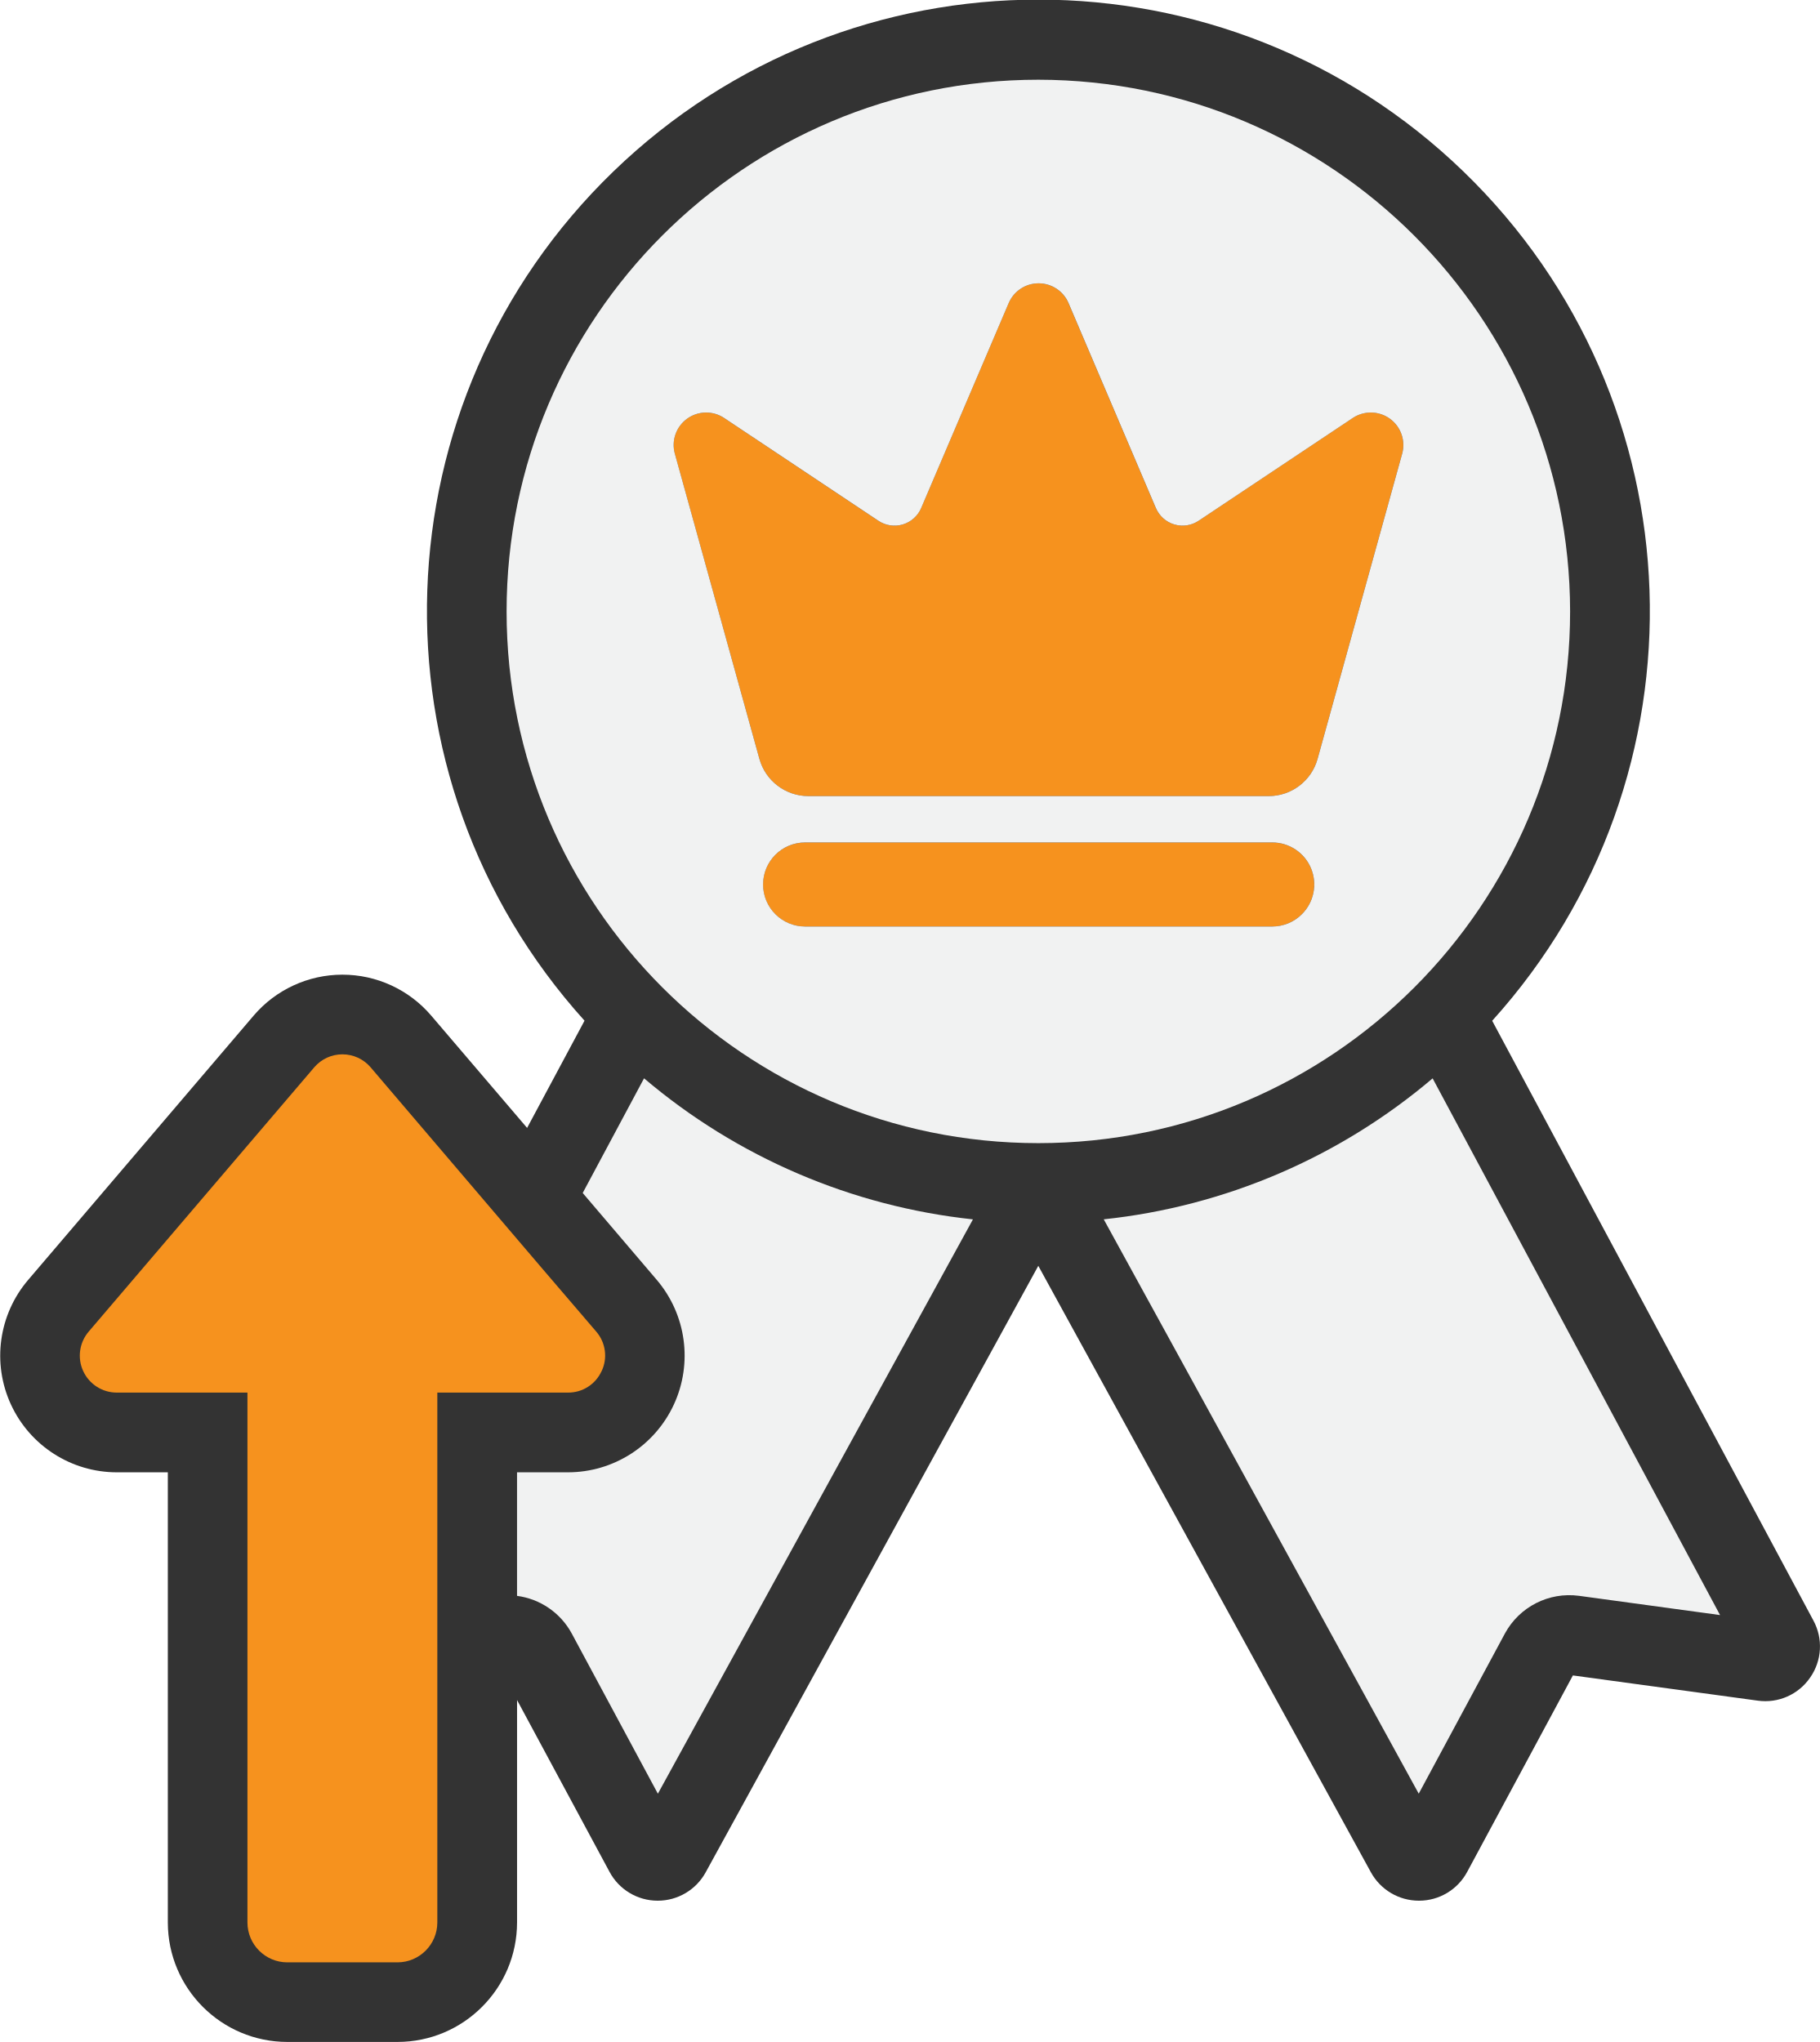
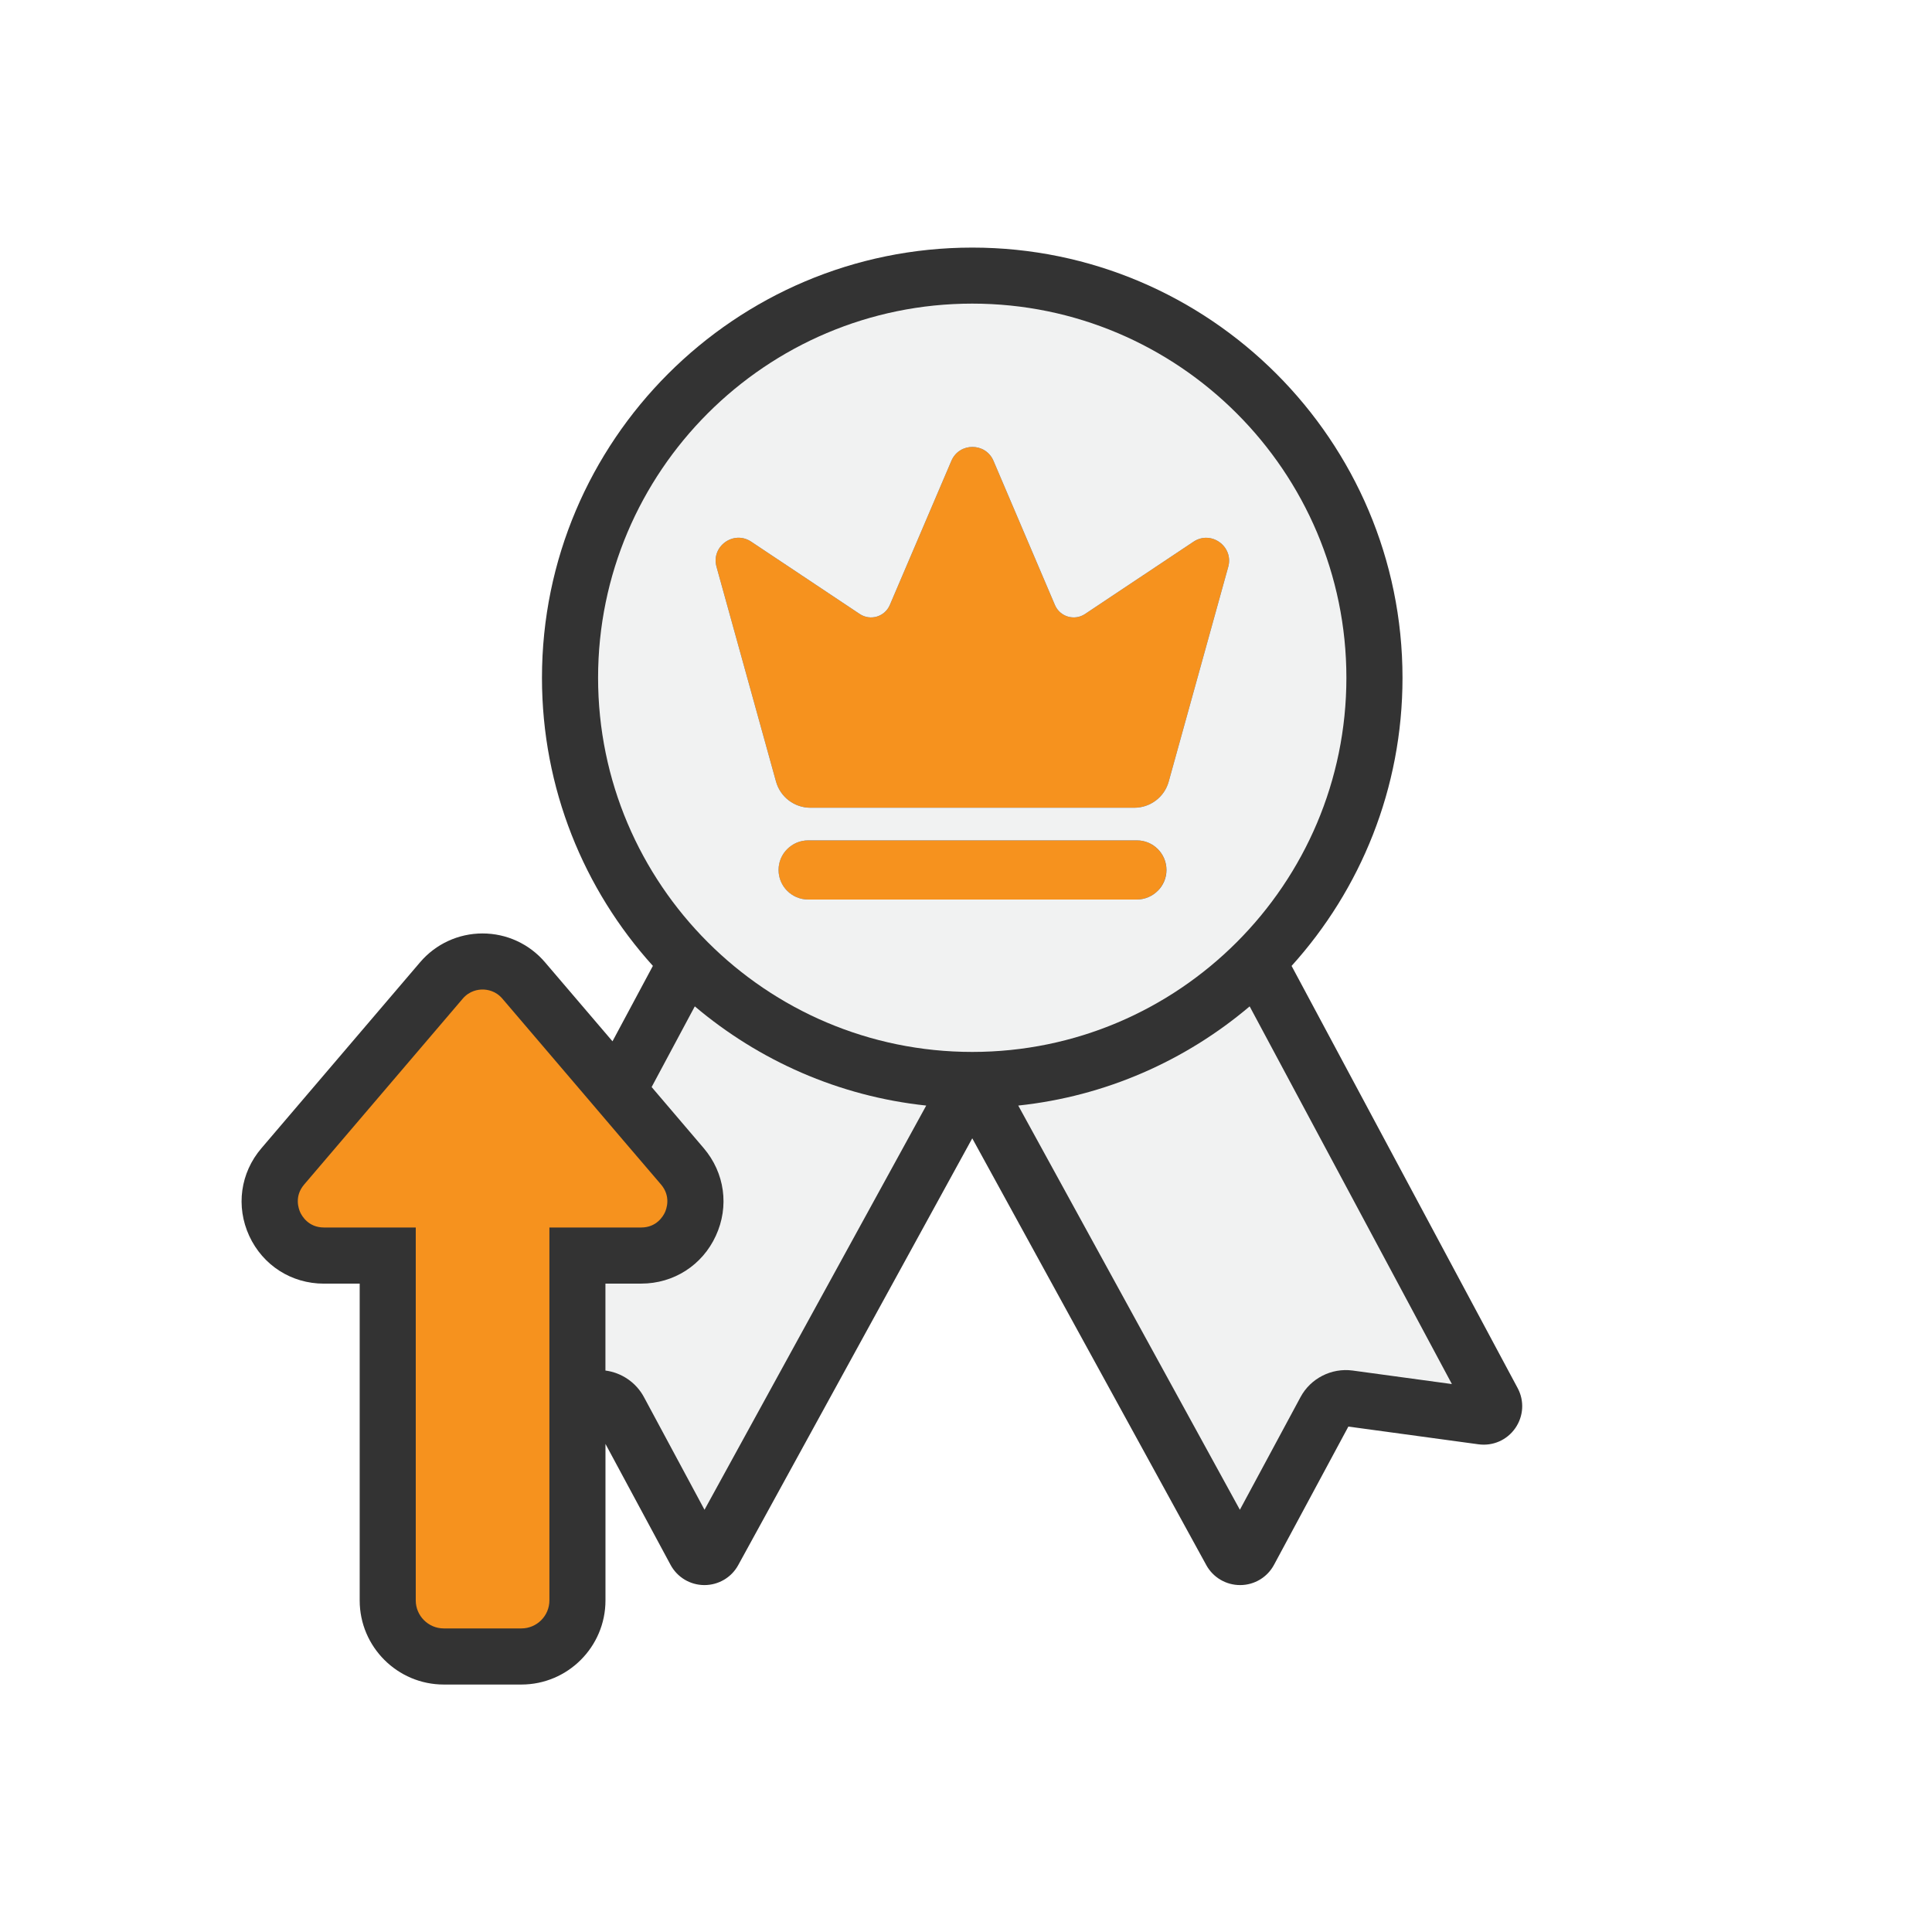
- <svg xmlns="http://www.w3.org/2000/svg" id="Group_61" data-name="Group 61" width="154.971" height="173.892" viewBox="0 0 154.971 173.892">
+ <svg xmlns="http://www.w3.org/2000/svg" id="Layer_1" data-name="Layer 1" viewBox="0 0 460 460">
  <defs>
-     <clipPath id="clip-path">
-       <rect id="Rectangle_86" data-name="Rectangle 86" width="154.971" height="173.892" fill="none" />
-     </clipPath>
+     <style>
+       .cls-1 {
+         fill: #f6921e;
+       }
+ 
+       .cls-2 {
+         fill: #f1f2f2;
+       }
+ 
+       .cls-3 {
+         fill: #333;
+       }
+     </style>
  </defs>
-   <g id="Group_60" data-name="Group 60" clip-path="url(#clip-path)">
-     <path id="Path_188" data-name="Path 188" d="M154.13,142.863a4.63,4.63,0,0,1-4.461,1.96l-15.738-2.147-9,16.728a4.646,4.646,0,0,1-4.087,2.455h-.02a4.662,4.662,0,0,1-4.093-2.421l-28.32-51.643-28.32,51.643a4.651,4.651,0,0,1-4.087,2.421h-.02A4.646,4.646,0,0,1,51.9,159.4l-7.873-14.628v18.942a10.187,10.187,0,0,1-10.173,10.173H24.464A10.187,10.187,0,0,1,14.29,163.719V125.379H9.956A9.934,9.934,0,0,1,2.4,108.992L21.6,86.485a9.939,9.939,0,0,1,15.116,0l8.167,9.565,4.889-9.13a52.065,52.065,0,1,1,77.288.007L154.411,138a4.623,4.623,0,0,1-.281,4.863" transform="translate(0)" fill="#333" />
-     <path id="Path_189" data-name="Path 189" d="M144.072,110.838a3.586,3.586,0,0,1-3.579,3.578H100.716a3.58,3.58,0,0,1-3.585-3.578,3.585,3.585,0,0,1,3.585-3.578h39.777a3.579,3.579,0,0,1,3.579,3.578" transform="translate(-32.163 -35.517)" fill="#f6921e" />
-     <path id="Path_190" data-name="Path 190" d="M147.788,50.587l-7.2,25.979a4.325,4.325,0,0,1-4.174,3.177H97.228a4.331,4.331,0,0,1-4.174-3.177l-7.2-25.979a2.766,2.766,0,0,1,4.2-3.043l13.13,8.749a2.468,2.468,0,0,0,3.645-1.084l7.451-17.451a2.771,2.771,0,0,1,5.1.007L126.812,55.2a2.468,2.468,0,0,0,3.645,1.09l13.123-8.749a2.77,2.77,0,0,1,4.207,3.043" transform="translate(-28.395 -11.947)" fill="#f6921e" />
-     <path id="Path_191" data-name="Path 191" d="M109.773,10.15a45.279,45.279,0,1,0,45.276,45.276A45.328,45.328,0,0,0,109.773,10.15m22.44,71.06a3.558,3.558,0,0,1-2.528,1.05H89.908a3.578,3.578,0,1,1,0-7.157h39.778a3.576,3.576,0,0,1,2.528,6.107M140.749,42l-7.2,25.979a4.325,4.325,0,0,1-4.174,3.177H90.189a4.331,4.331,0,0,1-4.174-3.177L78.818,42a2.766,2.766,0,0,1,4.2-3.043l13.13,8.749a2.468,2.468,0,0,0,3.645-1.084l7.451-17.451a2.771,2.771,0,0,1,5.1.007l7.431,17.437a2.468,2.468,0,0,0,3.645,1.09l13.123-8.749A2.77,2.77,0,0,1,140.749,42" transform="translate(-21.355 -3.361)" fill="#f1f2f2" />
-     <path id="Path_192" data-name="Path 192" d="M192.99,183l-12.013-1.639a6.235,6.235,0,0,0-6.307,3.211l-7.337,13.638L140.511,149.3a51.711,51.711,0,0,0,28-12h.007Z" transform="translate(-46.528 -45.465)" fill="#f1f2f2" />
-     <path id="Path_193" data-name="Path 193" d="M104.641,149.3,77.813,198.21l-7.331-13.638a6.217,6.217,0,0,0-4.662-3.211V170.84h4.334a9.942,9.942,0,0,0,7.565-16.387l-6.307-7.4,5.224-9.765A51.789,51.789,0,0,0,104.641,149.3" transform="translate(-21.795 -45.461)" fill="#f1f2f2" />
-     <path id="Path_194" data-name="Path 194" d="M54.584,161.215a3.111,3.111,0,0,1-2.863,1.826H40.6V208.17a3.4,3.4,0,0,1-3.391,3.391H27.823a3.4,3.4,0,0,1-3.391-3.391V163.041H13.315a3.147,3.147,0,0,1-2.395-5.2l19.2-22.5a3.157,3.157,0,0,1,4.8,0L44.8,146.928l4.729,5.545,4.6,5.371a3.117,3.117,0,0,1,.462,3.371" transform="translate(-3.362 -44.451)" fill="#f6921e" />
-   </g>
+   <path class="cls-3" d="M360.79,340.02c-1.97,2.86-5.34,4.33-8.78,3.86l-30.97-4.22-17.7,32.91c-1.59,2.97-4.67,4.82-8.04,4.83h-.04c-3.36,0-6.44-1.82-8.05-4.76l-55.72-101.61-55.72,101.61c-1.61,2.95-4.7,4.76-8.04,4.76h-.04c-3.37-.01-6.45-1.86-8.04-4.83l-15.49-28.78v37.27c0,11.03-8.98,20.02-20.02,20.02h-18.48c-11.04,0-20.02-8.99-20.02-20.02v-75.43h-8.53c-7.73,0-14.53-4.36-17.77-11.37-3.22-7-2.12-15,2.9-20.87l37.78-44.28c3.72-4.36,9.13-6.86,14.87-6.86s11.15,2.5,14.87,6.86l16.07,18.82,9.62-17.96c-16.41-18.16-26.41-42.23-26.41-68.58,0-56.48,45.96-102.44,102.45-102.44s102.44,45.96,102.44,102.44c0,26.35-9.99,50.42-26.41,68.59l53.81,100.49c1.65,3.05,1.43,6.72-.55,9.57Z" />
+   <path class="cls-1" d="M277.71,207.13c0,1.95-.79,3.71-2.07,4.97-1.28,1.28-3.03,2.07-4.97,2.07h-78.26c-3.9,0-7.05-3.15-7.05-7.04,0-1.95.79-3.71,2.07-4.97,1.28-1.28,3.04-2.07,4.99-2.07h78.26c3.88,0,7.04,3.15,7.04,7.04Z" />
+   <path class="cls-1" d="M292.44,134.96l-14.17,51.11c-1.01,3.7-4.38,6.25-8.21,6.25h-77.09c-3.83,0-7.19-2.55-8.21-6.25l-14.16-51.11c-1.36-4.87,4.07-8.79,8.26-5.99l25.83,17.21c2.53,1.7,5.97.67,7.17-2.13l14.66-34.33c1.88-4.41,8.15-4.41,10.03.01l14.62,34.31c1.18,2.8,4.63,3.84,7.17,2.15l25.82-17.21c4.2-2.8,9.62,1.12,8.28,5.99Z" />
+   <path class="cls-2" d="M231.49,72.29c-49.14,0-89.09,39.97-89.09,89.08s39.95,89.09,89.09,89.09,89.08-39.97,89.08-89.09-39.97-89.08-89.08-89.08ZM275.65,212.1c-1.28,1.28-3.03,2.07-4.97,2.07h-78.26c-3.9,0-7.05-3.15-7.05-7.04,0-1.95.79-3.71,2.07-4.97,1.28-1.28,3.04-2.07,4.99-2.07h78.26c3.88,0,7.04,3.15,7.04,7.04,0,1.95-.79,3.71-2.07,4.97ZM292.44,134.96l-14.17,51.11c-1.01,3.7-4.38,6.25-8.21,6.25h-77.09c-3.83,0-7.19-2.55-8.21-6.25l-14.16-51.11c-1.36-4.87,4.07-8.79,8.26-5.99l25.83,17.21c2.53,1.7,5.97.67,7.17-2.13l14.66-34.33c1.88-4.41,8.15-4.41,10.03.01l14.62,34.31c1.18,2.8,4.63,3.84,7.17,2.15l25.82-17.21c4.2-2.8,9.62,1.12,8.28,5.99Z" />
+   <path class="cls-2" d="M345.7,329.54l-23.64-3.22c-5.03-.68-10.02,1.86-12.41,6.32l-14.44,26.83-52.77-96.24c20.86-2.21,39.88-10.73,55.09-23.61h.01l48.15,89.92Z" />
+   <path class="cls-2" d="M220.53,263.23l-52.79,96.24-14.42-26.83c-1.88-3.5-5.34-5.82-9.17-6.32v-20.7h8.53c7.71,0,14.53-4.36,17.75-11.37,3.24-7,2.13-15-2.87-20.87l-12.41-14.56,10.28-19.21c15.23,12.88,34.23,21.4,55.1,23.62Z" />
+   <path class="cls-1" d="M158.31,288.67c-.39.84-1.95,3.59-5.63,3.59h-21.87v88.79c0,3.67-2.99,6.67-6.67,6.67h-18.48c-3.67,0-6.67-3-6.67-6.67v-88.79h-21.87c-3.68,0-5.24-2.75-5.63-3.59-.39-.86-1.47-3.82.92-6.63l37.77-44.27c1.63-1.9,3.66-2.17,4.72-2.17s3.09.28,4.71,2.17l19.45,22.79,9.3,10.91,9.04,10.57c2.38,2.82,1.3,5.78.91,6.63Z" />
</svg>
